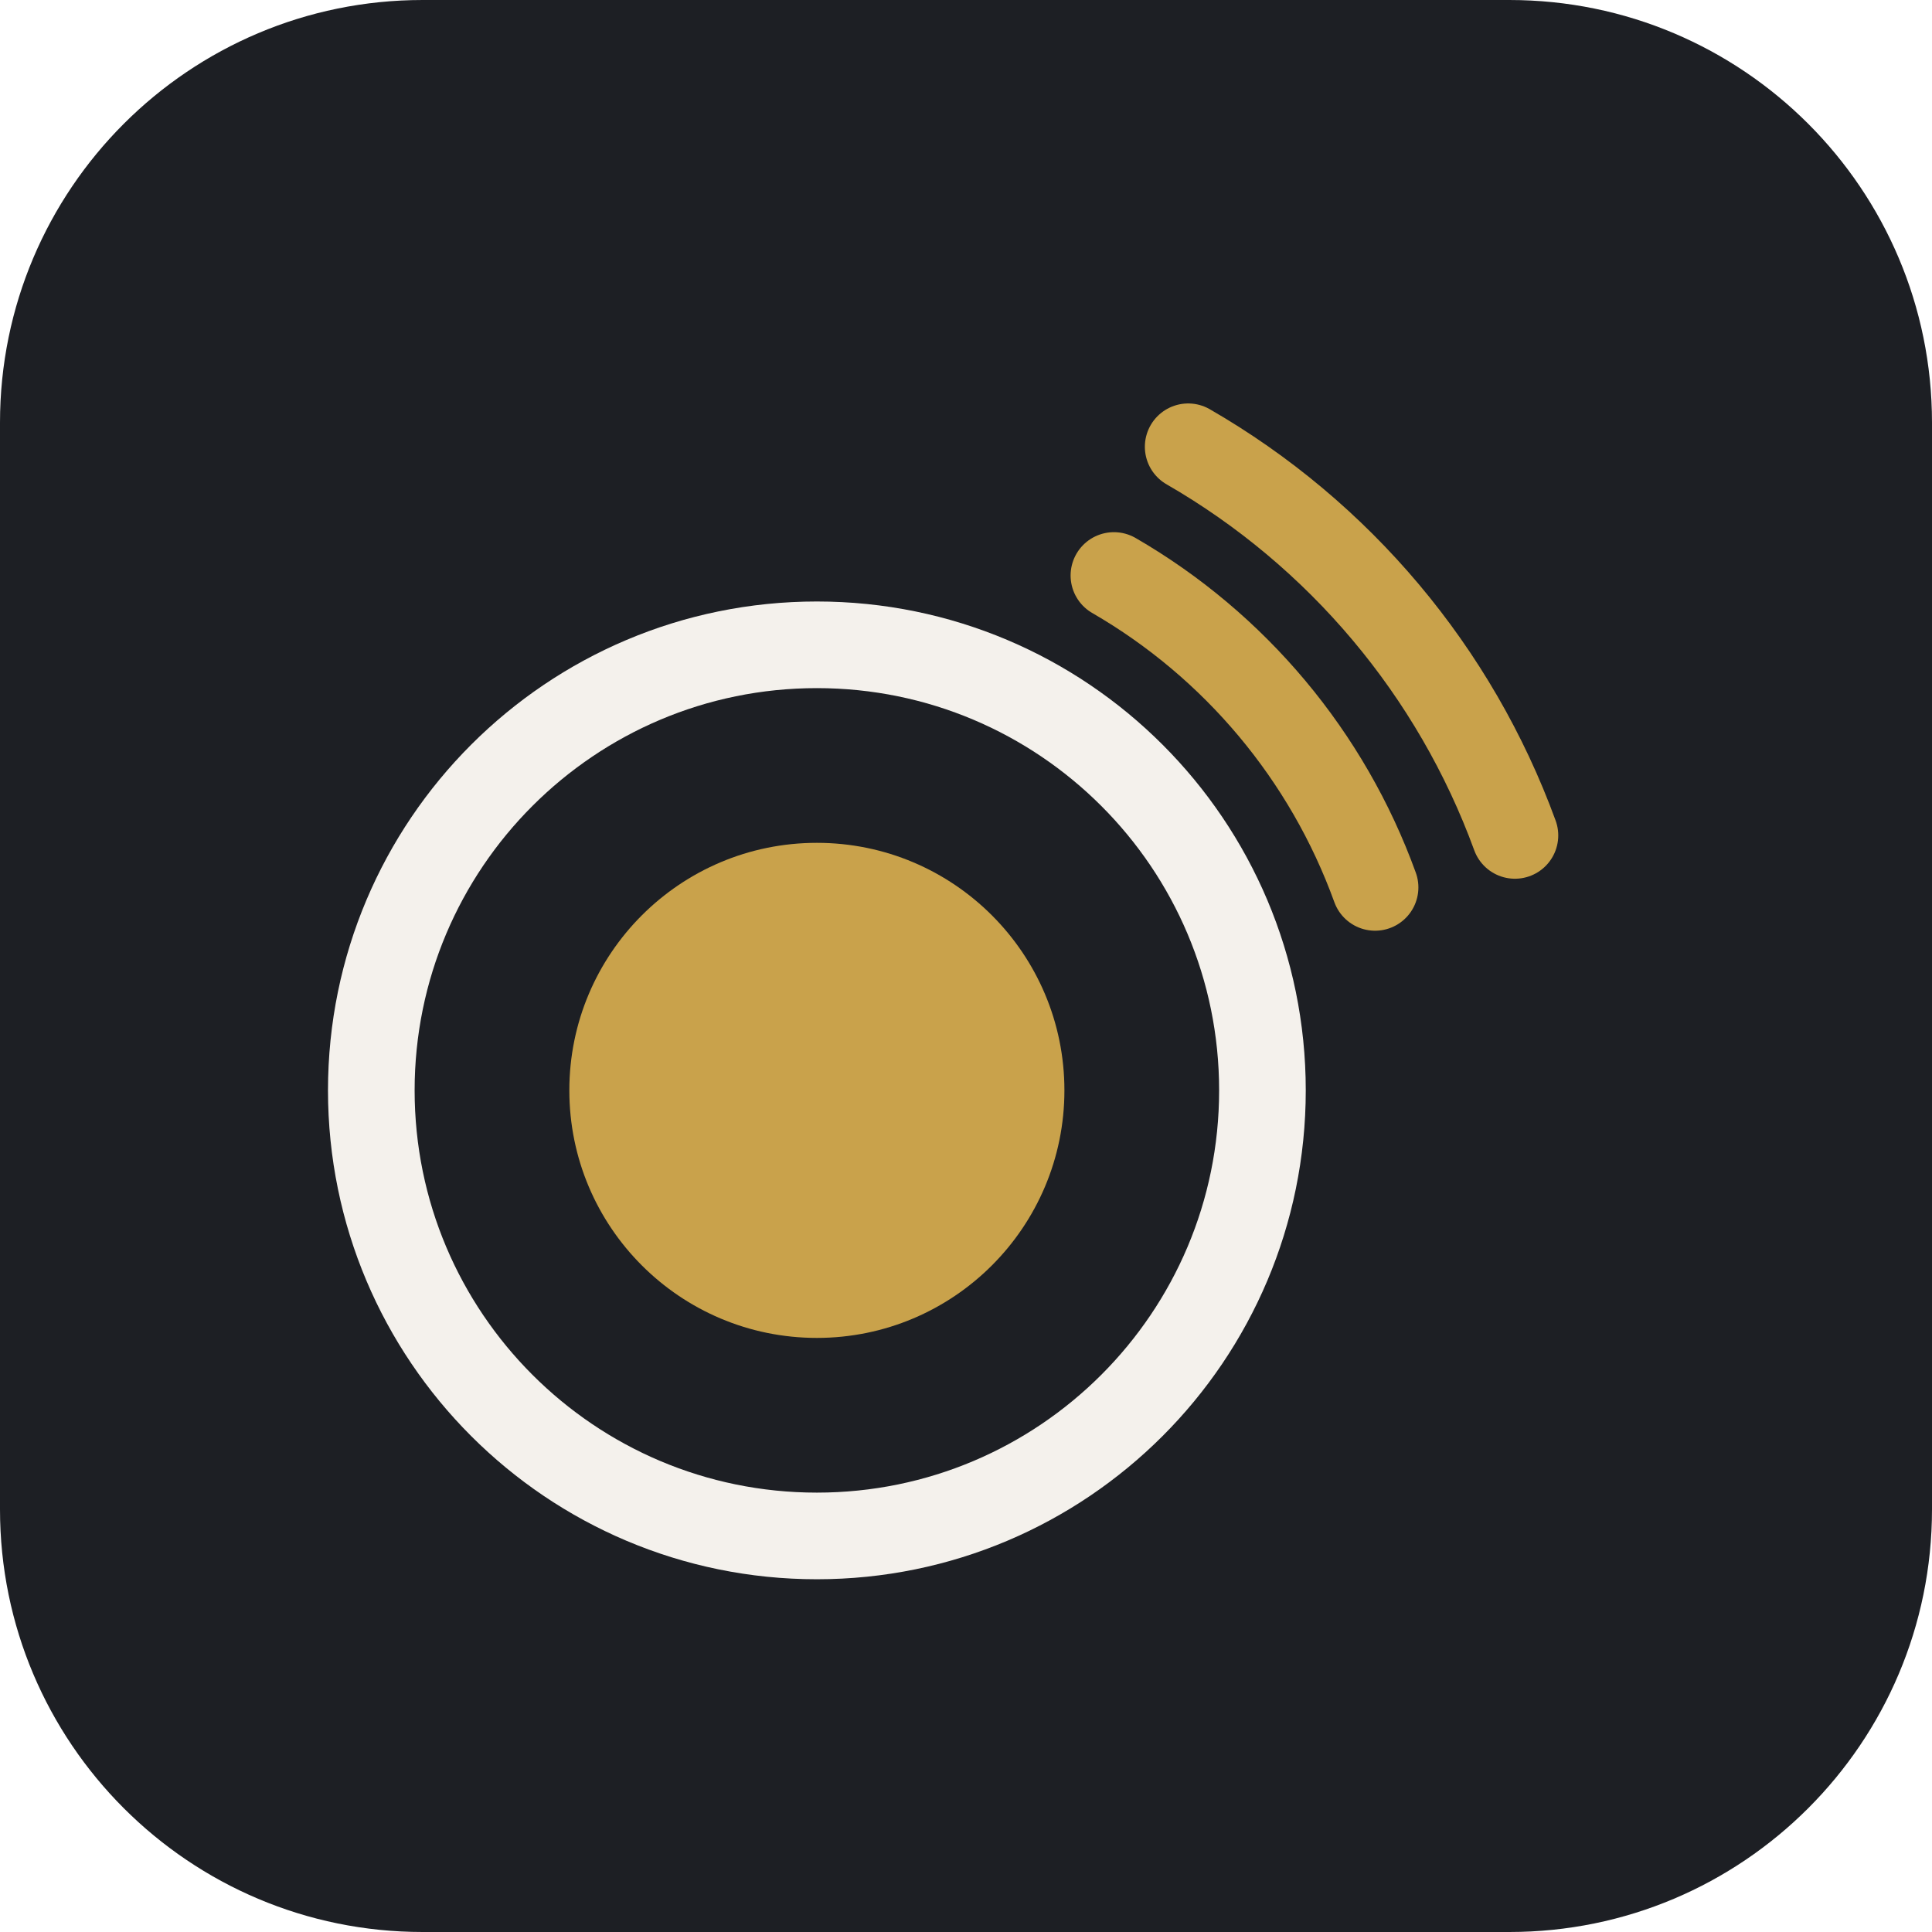
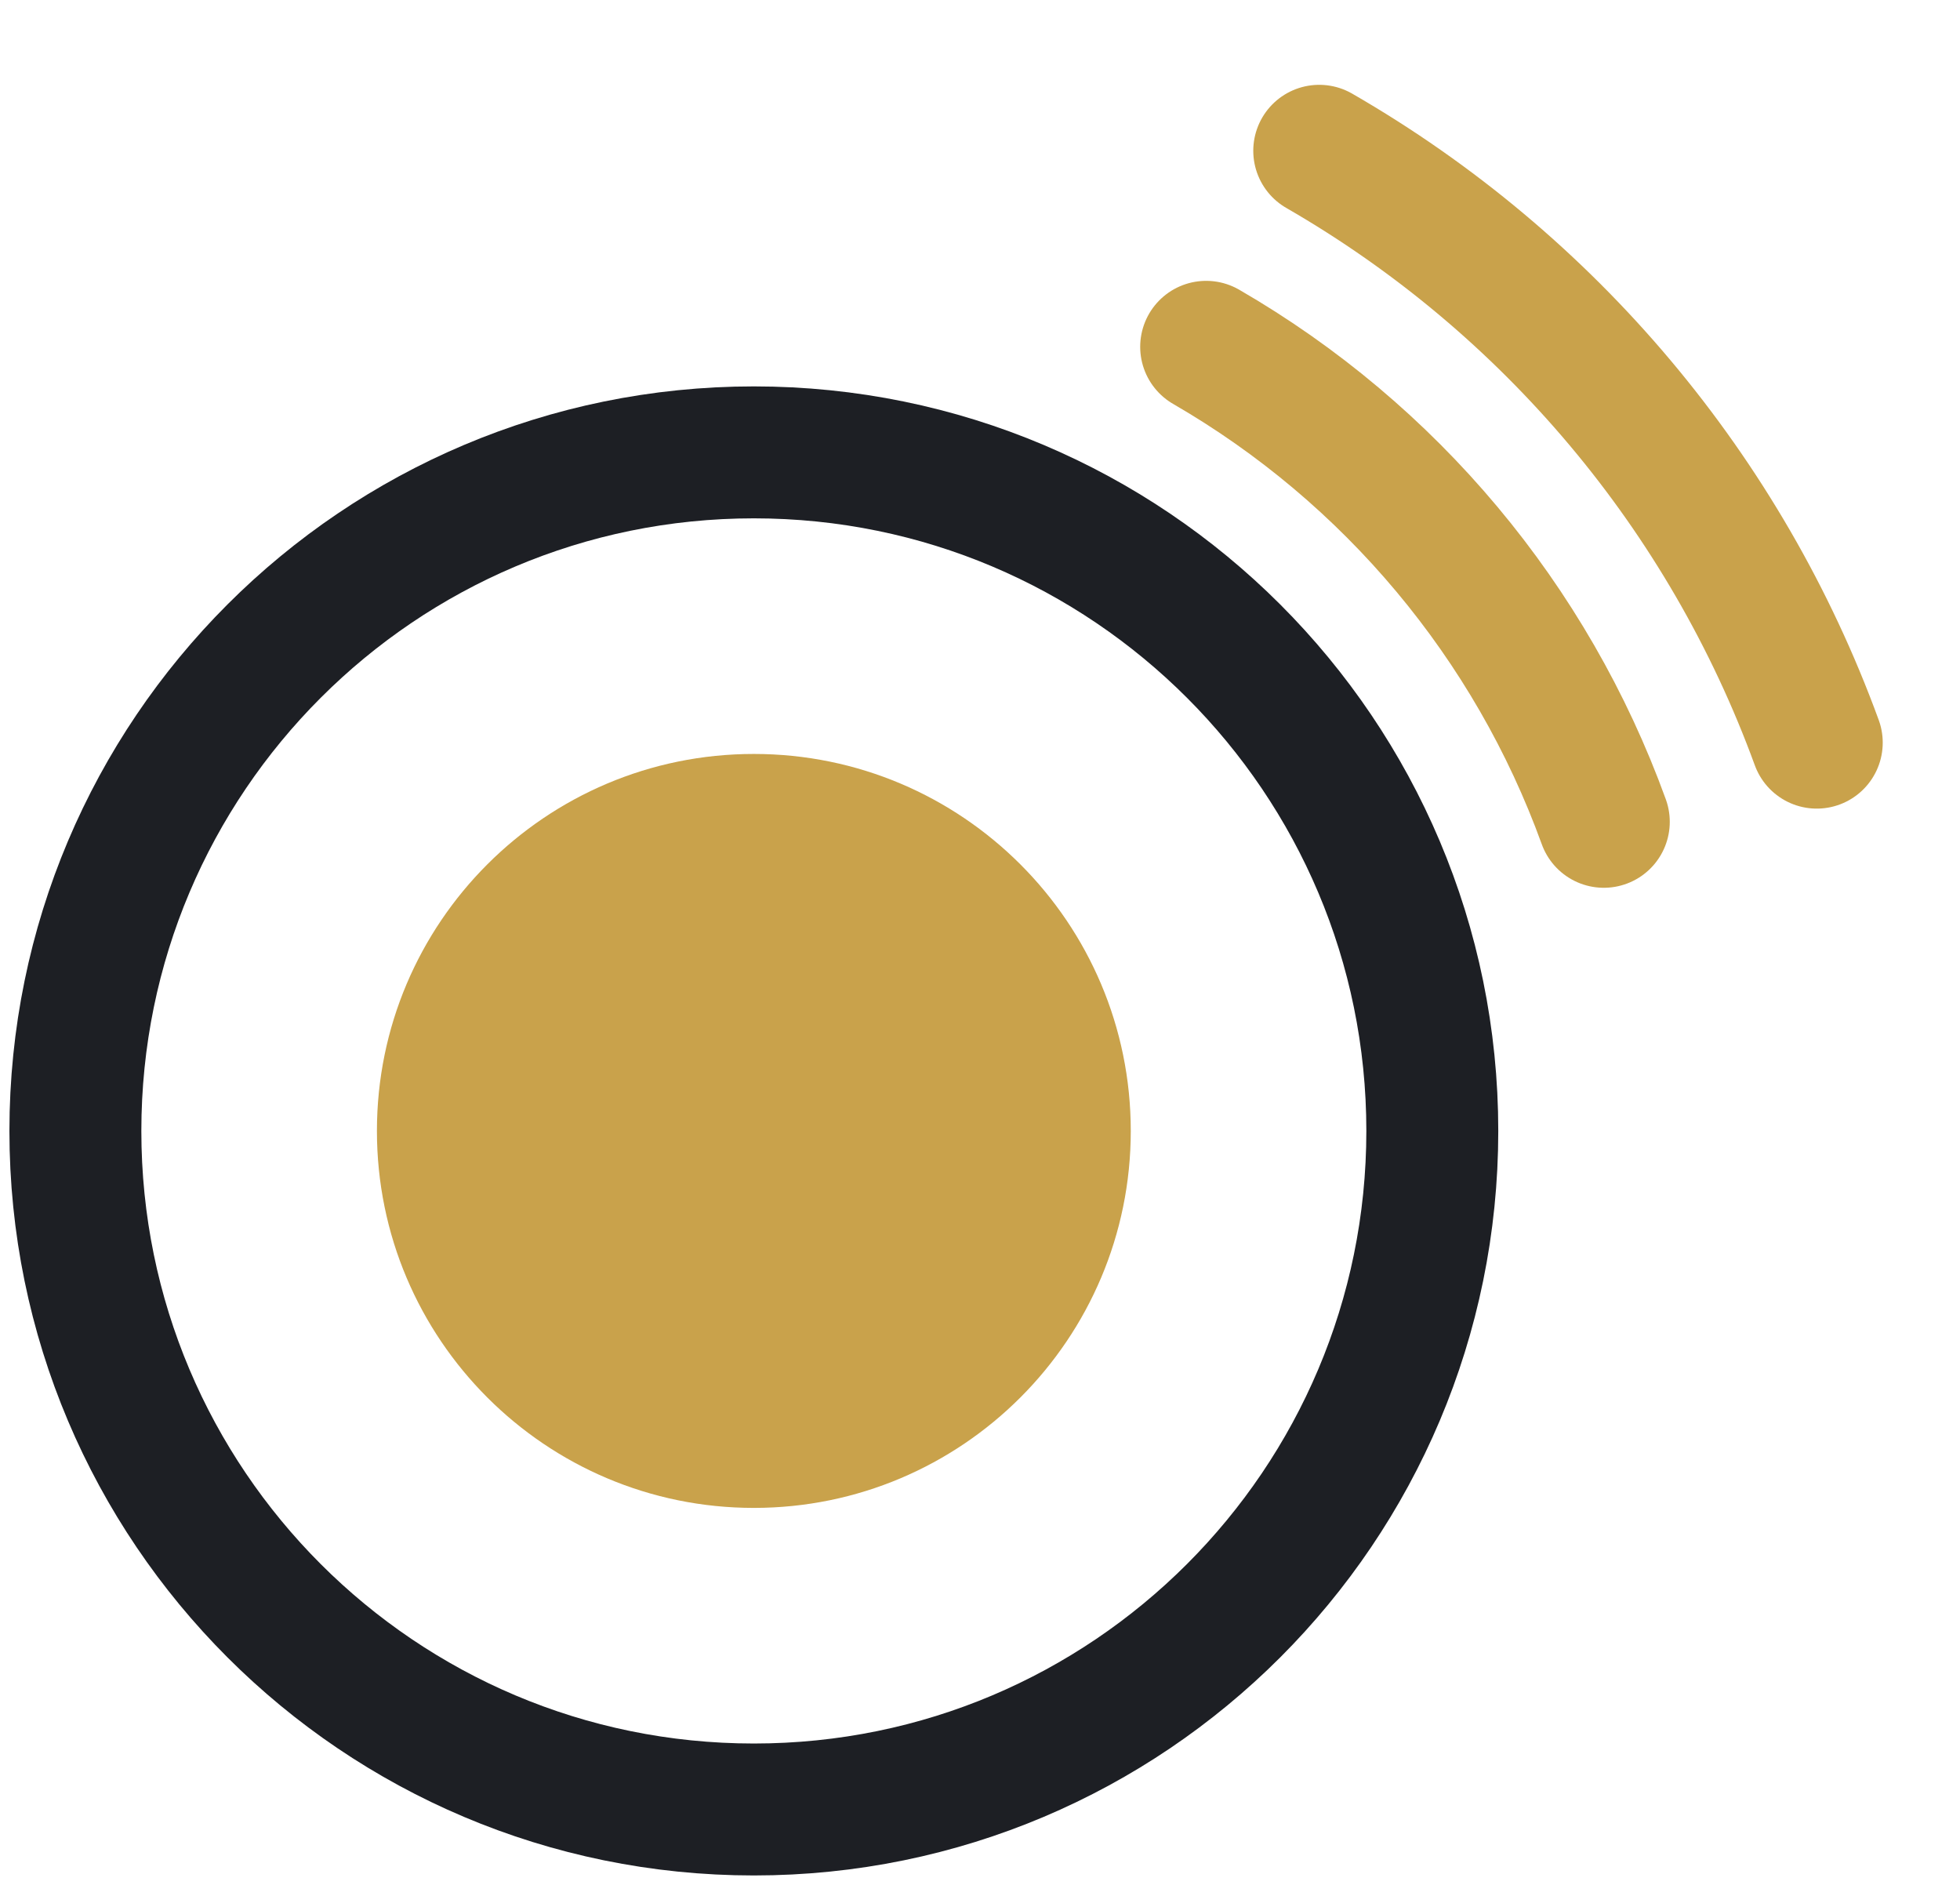
- <svg xmlns="http://www.w3.org/2000/svg" viewBox="0 0 64 64" width="64" height="64">
-   <rect width="64" height="64" rx="14" fill="#1D1F24" />
-   <g transform="translate(4.1 6.6) scale(0.82)">
-     <circle cx="28" cy="36" r="18" fill="none" stroke="#F4F1EC" stroke-width="3.5" />
+ <svg xmlns="http://www.w3.org/2000/svg" viewBox="8 6 52 50" width="52" height="50">
+   <g transform="translate(0 0) scale(1)">
+     <circle cx="28" cy="36" r="18" fill="none" stroke="#1D1F24" stroke-width="3.5" />
    <circle cx="28" cy="36" r="10" fill="#C9A24B" />
    <path d="M40 15.2 A24 24 0 0 1 50.55 27.8" fill="none" stroke="#C9A24B" stroke-width="3.5" stroke-linecap="round" />
    <path d="M43 10 A30 30 0 0 1 56.2 25.7" fill="none" stroke="#C9A24B" stroke-width="3.5" stroke-linecap="round" />
  </g>
</svg>
